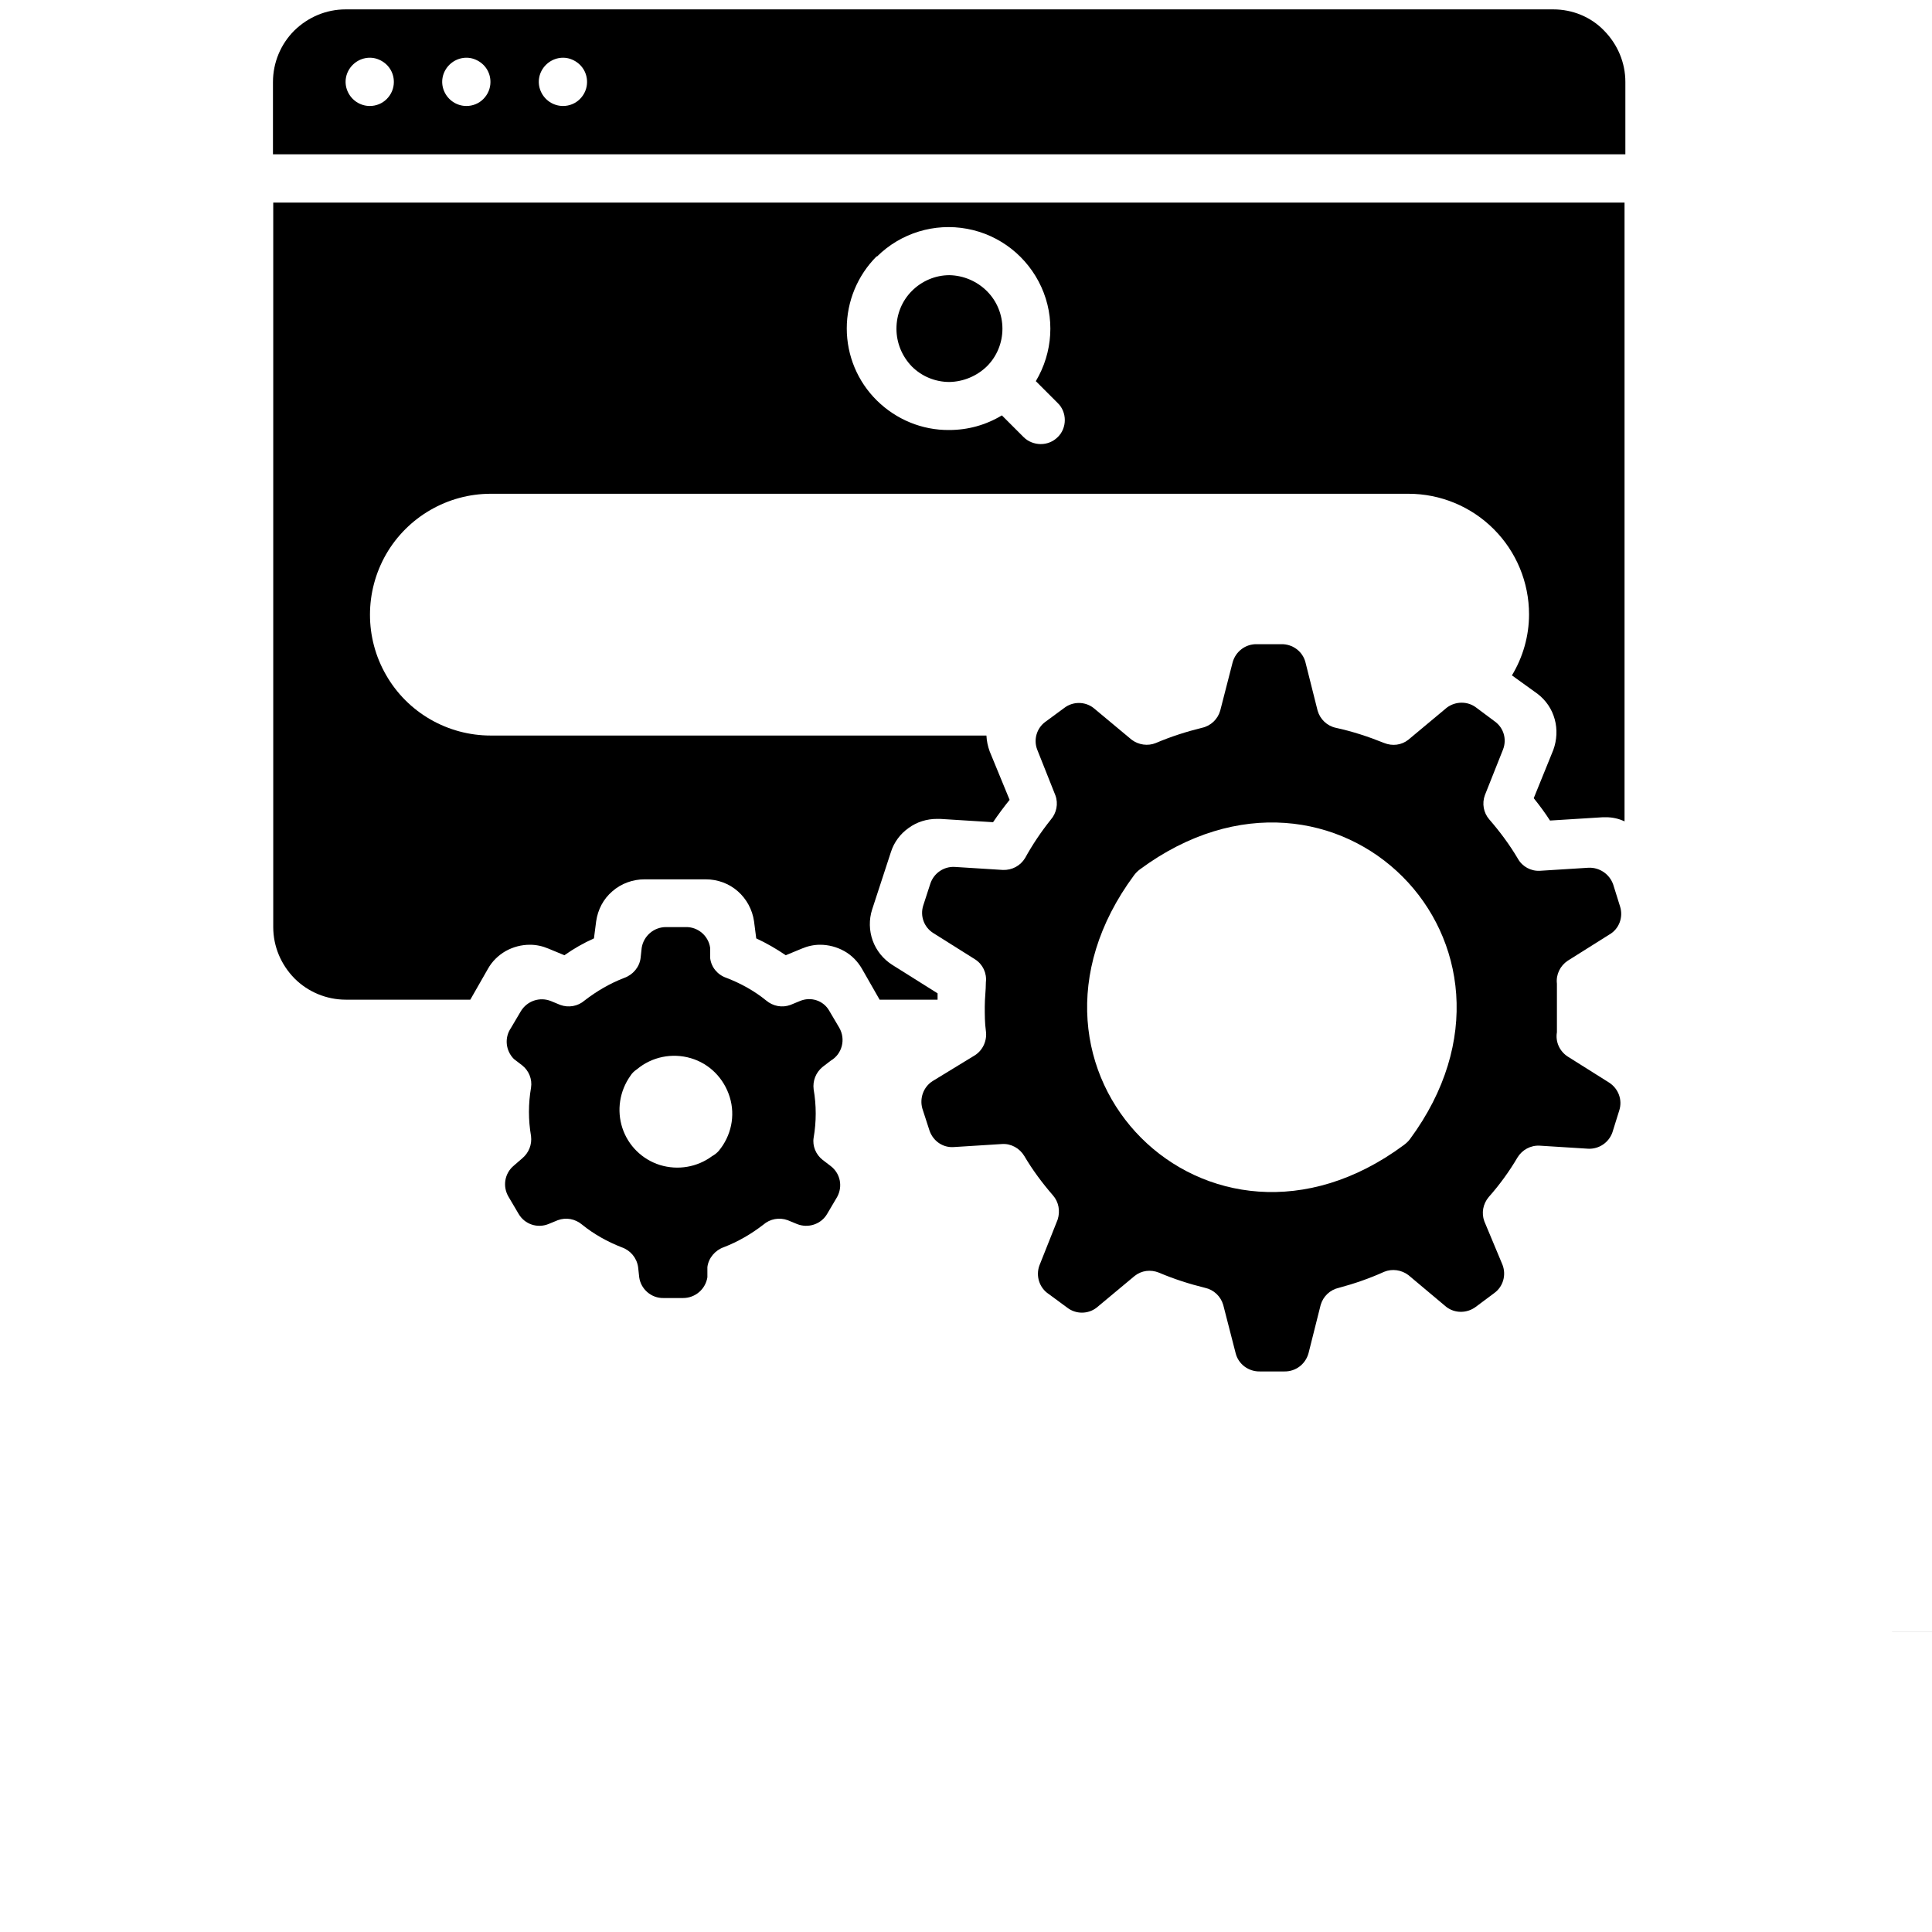
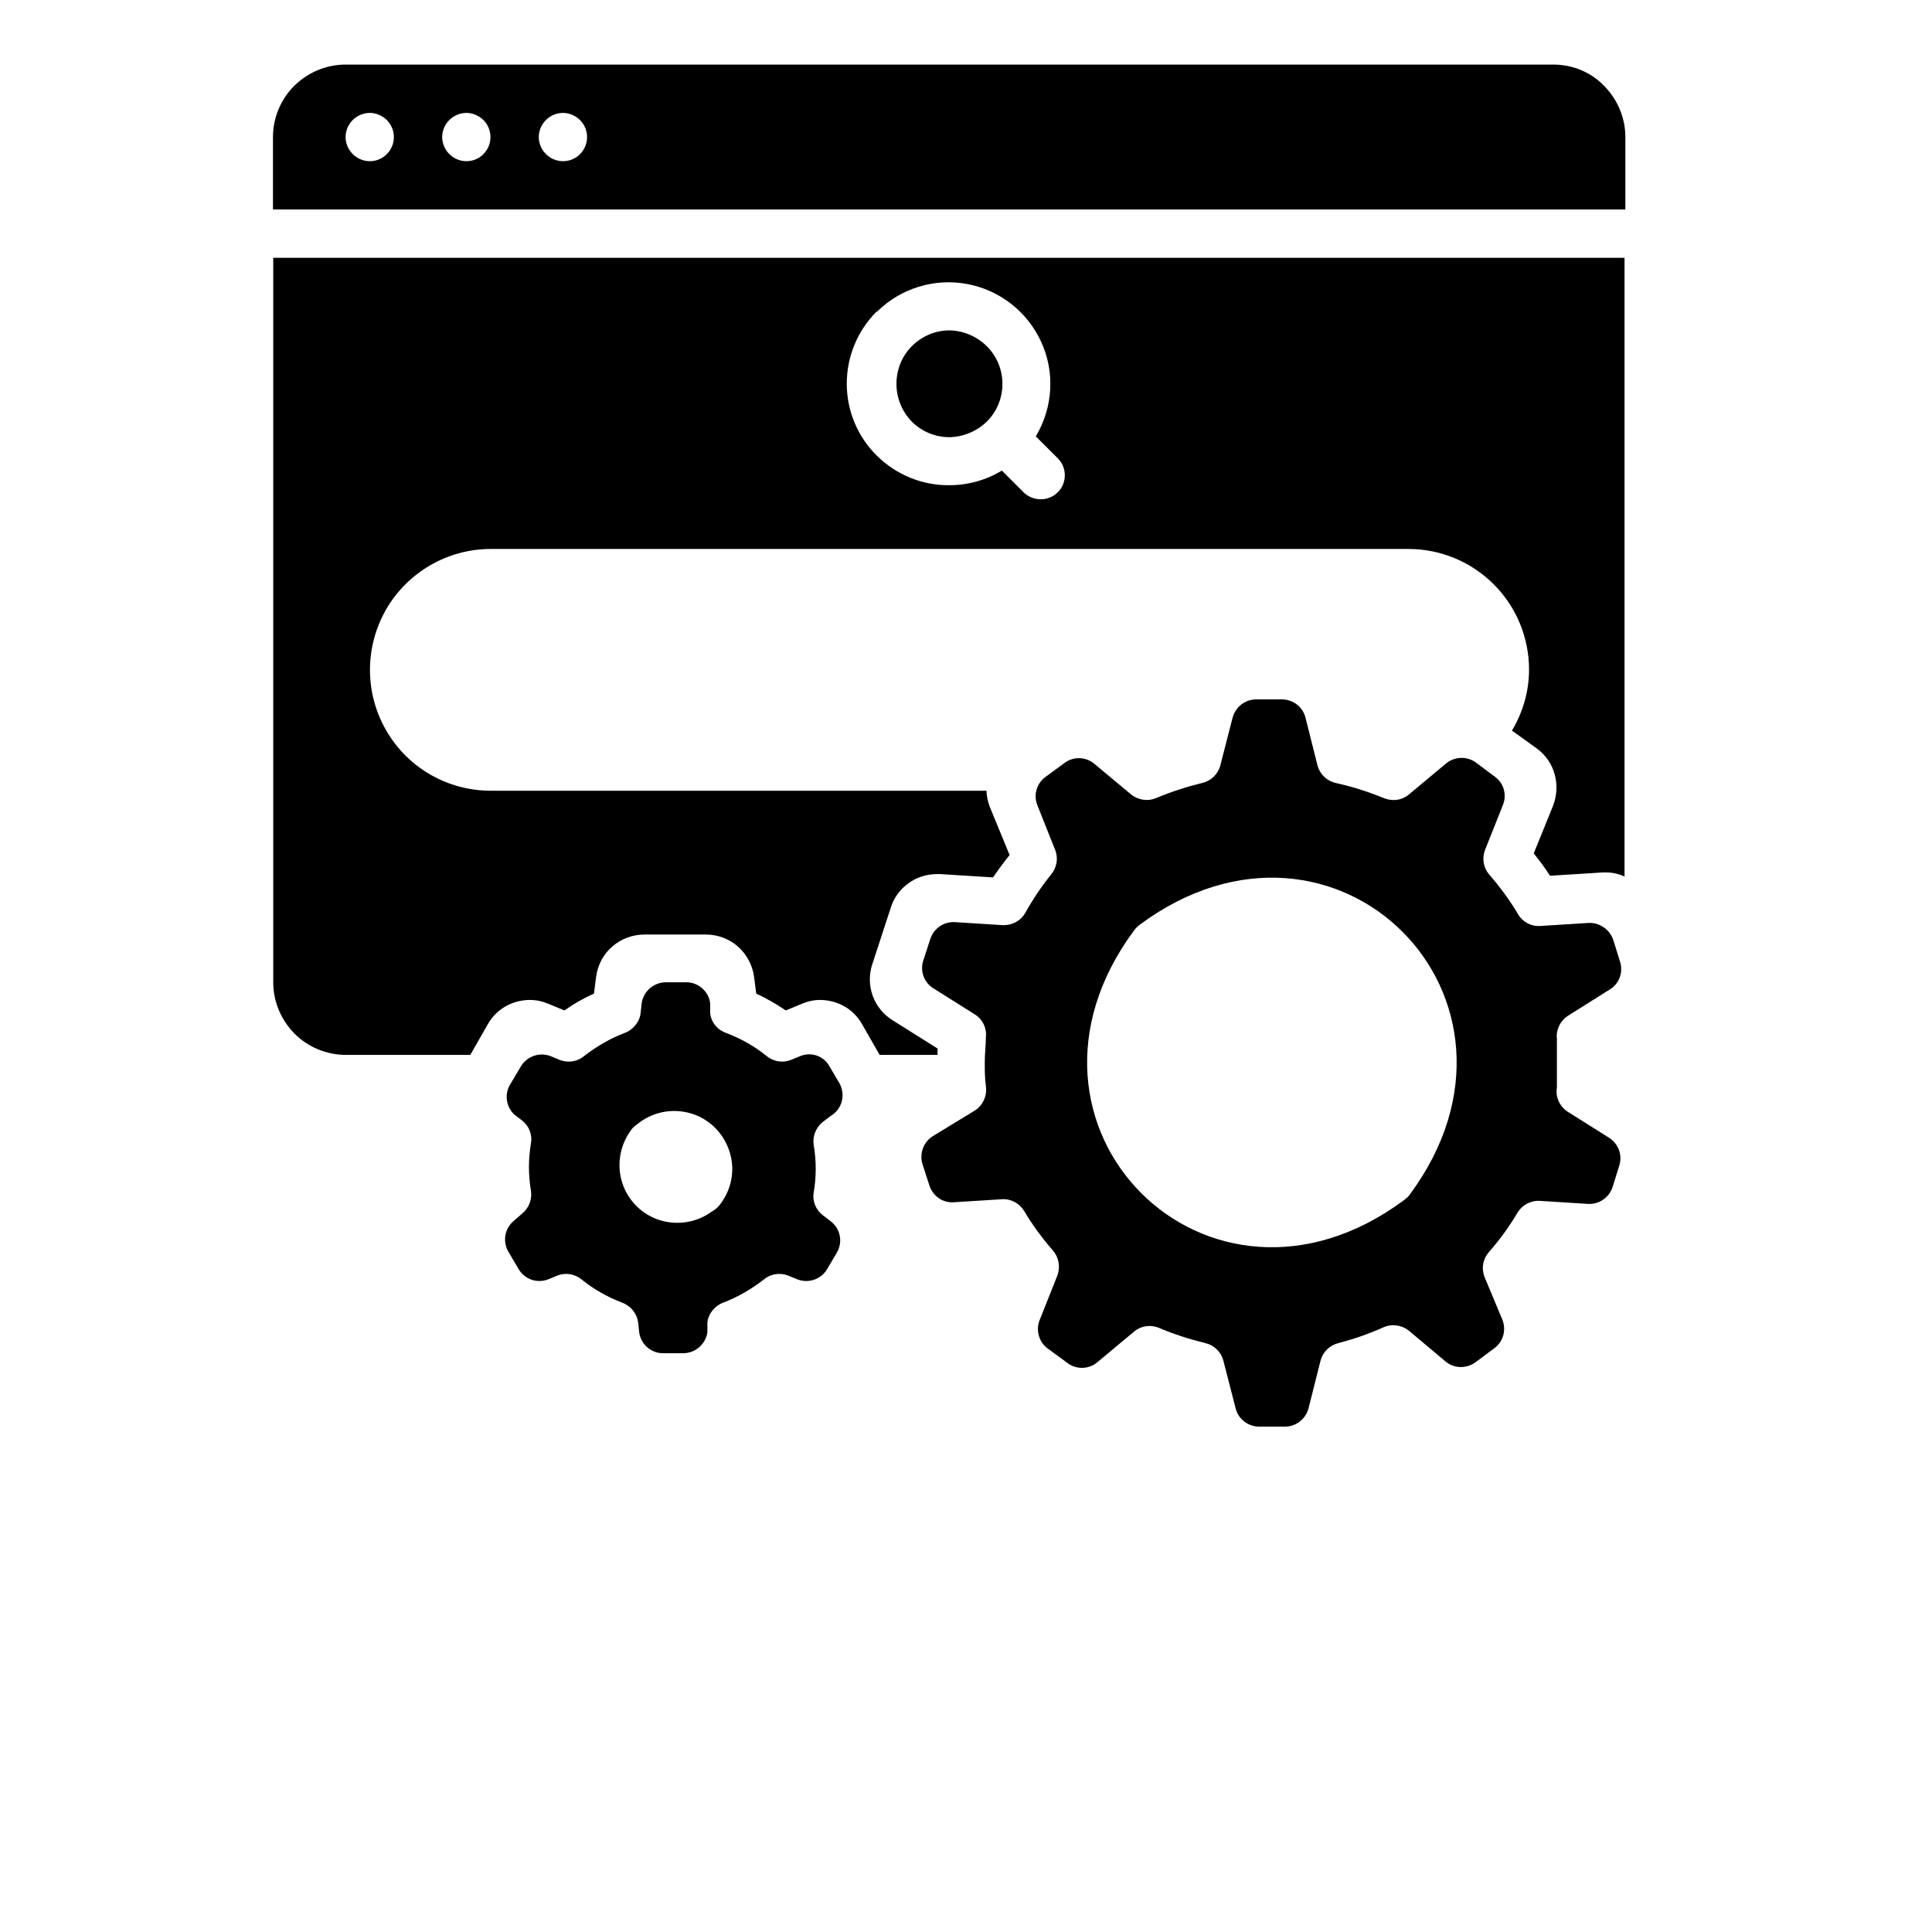
- <svg xmlns="http://www.w3.org/2000/svg" xmlns:xlink="http://www.w3.org/1999/xlink" version="1.1" id="Calque_1" x="0px" y="0px" viewBox="0 100 700 700" style="enable-background:new 0 0 700 700;" xml:space="preserve">
+ <svg xmlns="http://www.w3.org/2000/svg" xmlns:xlink="http://www.w3.org/1999/xlink" version="1.1" id="Calque_1" x="0px" y="0px" viewBox="0 80 700 700" style="enable-background:new 0 0 700 700;" xml:space="preserve">
  <symbol id="a" viewBox="-11.3 -15.9 22.7 31.9">
    <path d="M-11.3-15.9h8.2V9.7h14.5v6.2h-22.7L-11.3-15.9z" />
  </symbol>
  <g>
    <path d="M562.8,103.4H125.2c-7,0-13.6,2.8-18.6,7.7c-4.9,4.9-7.7,11.6-7.7,18.6v26.2h490v-26.2c0-7-2.8-13.6-7.7-18.6   C576.4,106.1,569.7,103.4,562.8,103.4L562.8,103.4z M134,138.4c-3.5,0-6.7-2.1-8.1-5.4c-1.4-3.3-0.6-7,1.9-9.5   c2.5-2.5,6.3-3.3,9.5-1.9c3.3,1.4,5.4,4.5,5.4,8.1c0,2.3-0.9,4.5-2.6,6.2C138.5,137.5,136.3,138.4,134,138.4z M169,138.4   c-3.5,0-6.7-2.1-8.1-5.4c-1.4-3.3-0.6-7,1.9-9.5c2.5-2.5,6.3-3.3,9.5-1.9c3.3,1.4,5.4,4.5,5.4,8.1c0,2.3-0.9,4.5-2.6,6.2   C173.5,137.5,171.3,138.4,169,138.4z M204,138.4c-3.5,0-6.7-2.1-8.1-5.4c-1.4-3.3-0.6-7,1.9-9.5c2.5-2.5,6.3-3.3,9.5-1.9   c3.3,1.4,5.4,4.5,5.4,8.1c0,2.3-0.9,4.5-2.6,6.2C208.5,137.5,206.3,138.4,204,138.4z" />
    <path d="M575.5,414.4l-17.5,1.1c-3.3,0.2-6.4-1.5-8-4.3c-3-5.1-6.5-9.8-10.4-14.3c-2.1-2.4-2.7-5.8-1.6-8.8l6.6-16.6   c1.4-3.7,0.2-7.8-3-10.1l-6.7-5c-3.1-2.4-7.5-2.4-10.7,0l-13.9,11.6c-2.5,2-5.8,2.4-8.8,1.2c-5.7-2.3-11.5-4.2-17.5-5.5   c-3.2-0.7-5.7-3.1-6.6-6.2l-4.4-17.5c-1-4-4.7-6.7-8.8-6.6h-8.8c-4.1-0.1-7.7,2.6-8.8,6.6l-4.5,17.5c-0.9,3.1-3.4,5.5-6.6,6.2   c-5.7,1.4-11.3,3.2-16.7,5.5c-2.9,1.2-6.3,0.7-8.8-1.2l-13.8-11.5v0c-3.1-2.4-7.5-2.4-10.6,0l-6.8,5h0c-3.2,2.3-4.4,6.5-3,10.1   l6.6,16.6c1.1,3,0.4,6.4-1.7,8.8c-3.5,4.4-6.6,9-9.3,13.9c-1.7,2.8-4.7,4.4-8,4.3l-17.5-1.1v0c-3.9-0.2-7.5,2.2-8.8,6l-2.6,8   c-1.2,3.8,0.3,7.9,3.7,10l15.1,9.5l0,0c2.8,1.8,4.3,5,3.9,8.3c0,2.9-0.4,5.8-0.4,8.8s0,5.9,0.4,8.8c0.5,3.4-1,6.9-3.9,8.8   l-15.4,9.4c-3.3,2.1-4.8,6.2-3.7,10l2.6,8c1.3,3.7,4.8,6.2,8.8,5.9l17.5-1.1c3.2-0.2,6.3,1.5,8,4.3c3,5.1,6.5,9.8,10.4,14.3   c2.1,2.4,2.7,5.7,1.7,8.8l-6.6,16.6h0c-1.4,3.8,0,8.1,3.3,10.3l6.8,5c3.1,2.4,7.5,2.4,10.6,0l13.8-11.5v0c2.5-2,5.8-2.4,8.8-1.2   c5.4,2.3,11,4.1,16.7,5.5c3.2,0.7,5.7,3.1,6.6,6.2l4.5,17.5c1,4,4.7,6.7,8.8,6.6h8.8c4.1,0.1,7.7-2.6,8.8-6.6l4.4-17.5   c0.9-3.1,3.4-5.5,6.6-6.2c5.6-1.5,11.1-3.4,16.4-5.8c2.9-1.2,6.3-0.7,8.8,1.2l13.7,11.5v0c3.1,2.4,7.5,2.4,10.7,0l6.7-5h0   c3.2-2.3,4.4-6.5,3-10.2l-6.6-15.8c-1.1-3-0.5-6.3,1.6-8.8c3.9-4.4,7.4-9.2,10.4-14.3c1.7-2.8,4.8-4.5,8.1-4.3l17.5,1.1   c3.9,0.2,7.5-2.2,8.8-5.9l2.5-8c1.2-3.8-0.3-7.8-3.6-10l-15.1-9.5v0c-2.9-1.9-4.5-5.3-3.9-8.8v-8.8v-8.8c-0.4-3.3,1.2-6.5,3.9-8.3   l15.1-9.5c3.5-2,5.1-6.2,3.9-10.1l-2.5-8h0C583.2,416.7,579.5,414.2,575.5,414.4L575.5,414.4z M508.6,514.9   c-70.9,52.5-150.2-26.9-97.7-97.8h0c0.6-0.8,1.3-1.5,2.1-2.1c71-52.5,150.2,26.9,97.8,97.8C510.2,513.6,509.4,514.3,508.6,514.9   L508.6,514.9z" />
    <path d="M289.8,462.7l-3.4,1.4h0c-3,1.1-6.3,0.5-8.8-1.6c-4.3-3.5-9.2-6.2-14.4-8.2c-3.2-1.1-5.5-3.8-5.9-7.2v-3.7   c-0.6-4.3-4.4-7.6-8.8-7.5h-7.2c-4.4,0-8.1,3.2-8.8,7.5l-0.4,3.7c-0.4,3.3-2.8,6.1-5.9,7.2c-5.2,2-10,4.8-14.4,8.2   c-2.4,2.1-5.8,2.7-8.8,1.6l-3.4-1.4h0c-4-1.6-8.6-0.1-10.9,3.7l-3.6,6.1c-2.4,3.5-1.9,8.2,1.1,11.2l3,2.3c2.4,1.9,3.7,5,3.2,8.1   c-1,5.8-1,11.7,0,17.5c0.4,3.1-0.8,6.1-3.2,8.1l-3,2.6c-3.4,2.8-4.2,7.6-1.9,11.4l3.6,6.1h0c2.2,3.8,6.8,5.3,10.8,3.7l3.4-1.4v0   c3-1.1,6.3-0.5,8.8,1.6c4.3,3.5,9.2,6.2,14.3,8.2c3.2,1.1,5.5,3.8,6,7.2l0.4,3.7c0.6,4.3,4.4,7.6,8.8,7.5h7.1   c4.4,0,8.1-3.2,8.8-7.5v-3.7c0.4-3.3,2.8-6.1,5.9-7.2c5.2-2,10-4.8,14.4-8.2c2.4-2.1,5.8-2.7,8.8-1.6l3.4,1.4l0,0   c4,1.6,8.7,0.1,10.9-3.7l3.6-6.1c2.1-3.8,1.2-8.5-2.3-11.2l-3-2.3v0c-2.4-1.9-3.7-5-3.2-8c1-5.8,1-11.7,0-17.5   c-0.4-3.1,0.8-6.1,3.2-8.1l3-2.3v0c4.1-2.4,5.5-7.7,3.1-11.9l-3.6-6.1C298.4,462.5,293.8,461,289.8,462.7L289.8,462.7z M258,518.9   L258,518.9c-5.4,4-12.4,5.2-18.9,3.2c-6.4-2-11.5-7-13.6-13.4c-2.1-6.4-1-13.4,2.9-18.9c0.6-1,1.5-1.8,2.4-2.4   c5.4-4.5,12.7-6,19.5-4c6.8,2,12,7.3,14.1,14.1s0.5,14.1-4,19.5C259.8,517.7,258.9,518.4,258,518.9L258,518.9z" />
    <path d="M357.6,232.7c3.6-3.6,5.6-8.5,5.6-13.6c0-5.1-2-10-5.6-13.6c-3.6-3.6-8.5-5.7-13.6-5.8c-5.1,0-10,2.1-13.6,5.7   c-3.6,3.6-5.6,8.5-5.6,13.7c0,5.1,2,10,5.6,13.7c3.6,3.6,8.5,5.6,13.6,5.6C349,238.3,353.9,236.3,357.6,232.7L357.6,232.7z" />
    <path d="M99,435.9c0,7,2.8,13.6,7.7,18.6c4.9,4.9,11.6,7.7,18.6,7.7h45.1l6.4-11.2l0,0c1.5-2.7,3.8-4.9,6.4-6.4   c2.7-1.5,5.7-2.3,8.8-2.3c2.3,0,4.6,0.5,6.7,1.4l5.8,2.4c3.4-2.4,6.9-4.4,10.7-6.1l0.8-6.2l0,0c0.6-4.2,2.6-8.1,5.9-10.9   c3.2-2.8,7.4-4.3,11.6-4.3h22.2c4.3,0,8.4,1.5,11.6,4.3c3.2,2.8,5.3,6.7,5.9,10.9l0.8,6.2v0c3.7,1.7,7.3,3.8,10.7,6.1l5.8-2.4h0   c2.1-0.9,4.4-1.4,6.6-1.4c3.1,0,6.1,0.8,8.8,2.3c2.7,1.5,4.9,3.8,6.4,6.4l6.4,11.2h21v0c0-0.8,0-1.5,0-2.3l-16.4-10.3   c-3.3-2.1-5.8-5.2-7.1-8.8c-1.3-3.6-1.4-7.6-0.2-11.3l6.8-20.8c1.1-3.5,3.4-6.6,6.4-8.7c3-2.2,6.6-3.3,10.3-3.3h1.1l19.2,1.2   c1.9-2.8,3.9-5.5,6-8.1l-7.2-17.5l0,0c-0.7-1.9-1.1-3.8-1.2-5.8H177.8c-15.6,0-30.1-8.3-37.9-21.9c-7.8-13.5-7.8-30.2,0-43.8   c7.8-13.5,22.3-21.9,37.9-21.9h332.5c11.6,0,22.7,4.6,30.9,12.8c8.2,8.2,12.8,19.3,12.8,30.9c0,7.8-2.2,15.5-6.2,22.1l9.3,6.7   c3,2.3,5.2,5.5,6.2,9.2c1,3.6,0.8,7.5-0.5,11.1l-7.1,17.5c2.1,2.6,4.1,5.3,5.9,8.1l19.2-1.2h1.1v0c2.3,0,4.6,0.5,6.7,1.5V173.4H99   L99,435.9z M317.8,192.9c8.6-8.5,20.8-12.2,32.6-10c11.9,2.2,21.9,10.1,26.9,21.1c5,11,4.2,23.7-2,34.1l7.9,7.9   c1.7,1.6,2.6,3.9,2.6,6.2c0,2.3-0.9,4.6-2.6,6.2c-1.6,1.6-3.8,2.5-6.1,2.5c-2.3,0-4.6-0.9-6.2-2.5l-7.9-7.9   c-5.8,3.5-12.3,5.3-19.1,5.3c-9.8,0.1-19.2-3.8-26.2-10.7c-7-6.9-10.9-16.3-10.9-26.1c0-9.8,3.9-19.2,10.8-26.1L317.8,192.9z" />
    <g>
      <defs>
        <polyline id="SVGID_1_" points="903.8,691.2 903.8,1391.2 203.8,1391.2    " />
      </defs>
      <clipPath id="SVGID_00000090985286895741832510000017775405376469323653_">
        <use xlink:href="#SVGID_1_" style="overflow:visible;" />
      </clipPath>
    </g>
    <g>
      <defs>
        <polyline id="SVGID_00000012442903424412929280000013418240433210137751_" points="1316.1,691.2 1316.1,1391.2 616.1,1391.2         " />
      </defs>
      <clipPath id="SVGID_00000047767476318434965270000008499556553379802780_">
        <use xlink:href="#SVGID_00000012442903424412929280000013418240433210137751_" style="overflow:visible;" />
      </clipPath>
    </g>
    <g>
      <defs>
        <polyline id="SVGID_00000126314061337698862630000005848237065780838840_" points="1347.6,691.2 1347.6,1391.2 647.6,1391.2         " />
      </defs>
      <clipPath id="SVGID_00000160153925885102526560000009041951872380854189_">
        <use xlink:href="#SVGID_00000126314061337698862630000005848237065780838840_" style="overflow:visible;" />
      </clipPath>
    </g>
    <g>
      <defs>
        <rect id="SVGID_00000108993929263794085940000010398066851415528894_" x="681.5" y="691.2" width="700" height="700" />
      </defs>
      <clipPath id="SVGID_00000065754181298503730950000008094419678764892852_">
        <use xlink:href="#SVGID_00000108993929263794085940000010398066851415528894_" style="overflow:visible;" />
      </clipPath>
      <g style="clip-path:url(#SVGID_00000065754181298503730950000008094419678764892852_);">
        <use xlink:href="#a" width="22.7" height="31.9" x="-11.3" y="-15.9" transform="matrix(1 0 0 1 696.8279 675.3044)" style="overflow:visible;" />
      </g>
    </g>
  </g>
</svg>
